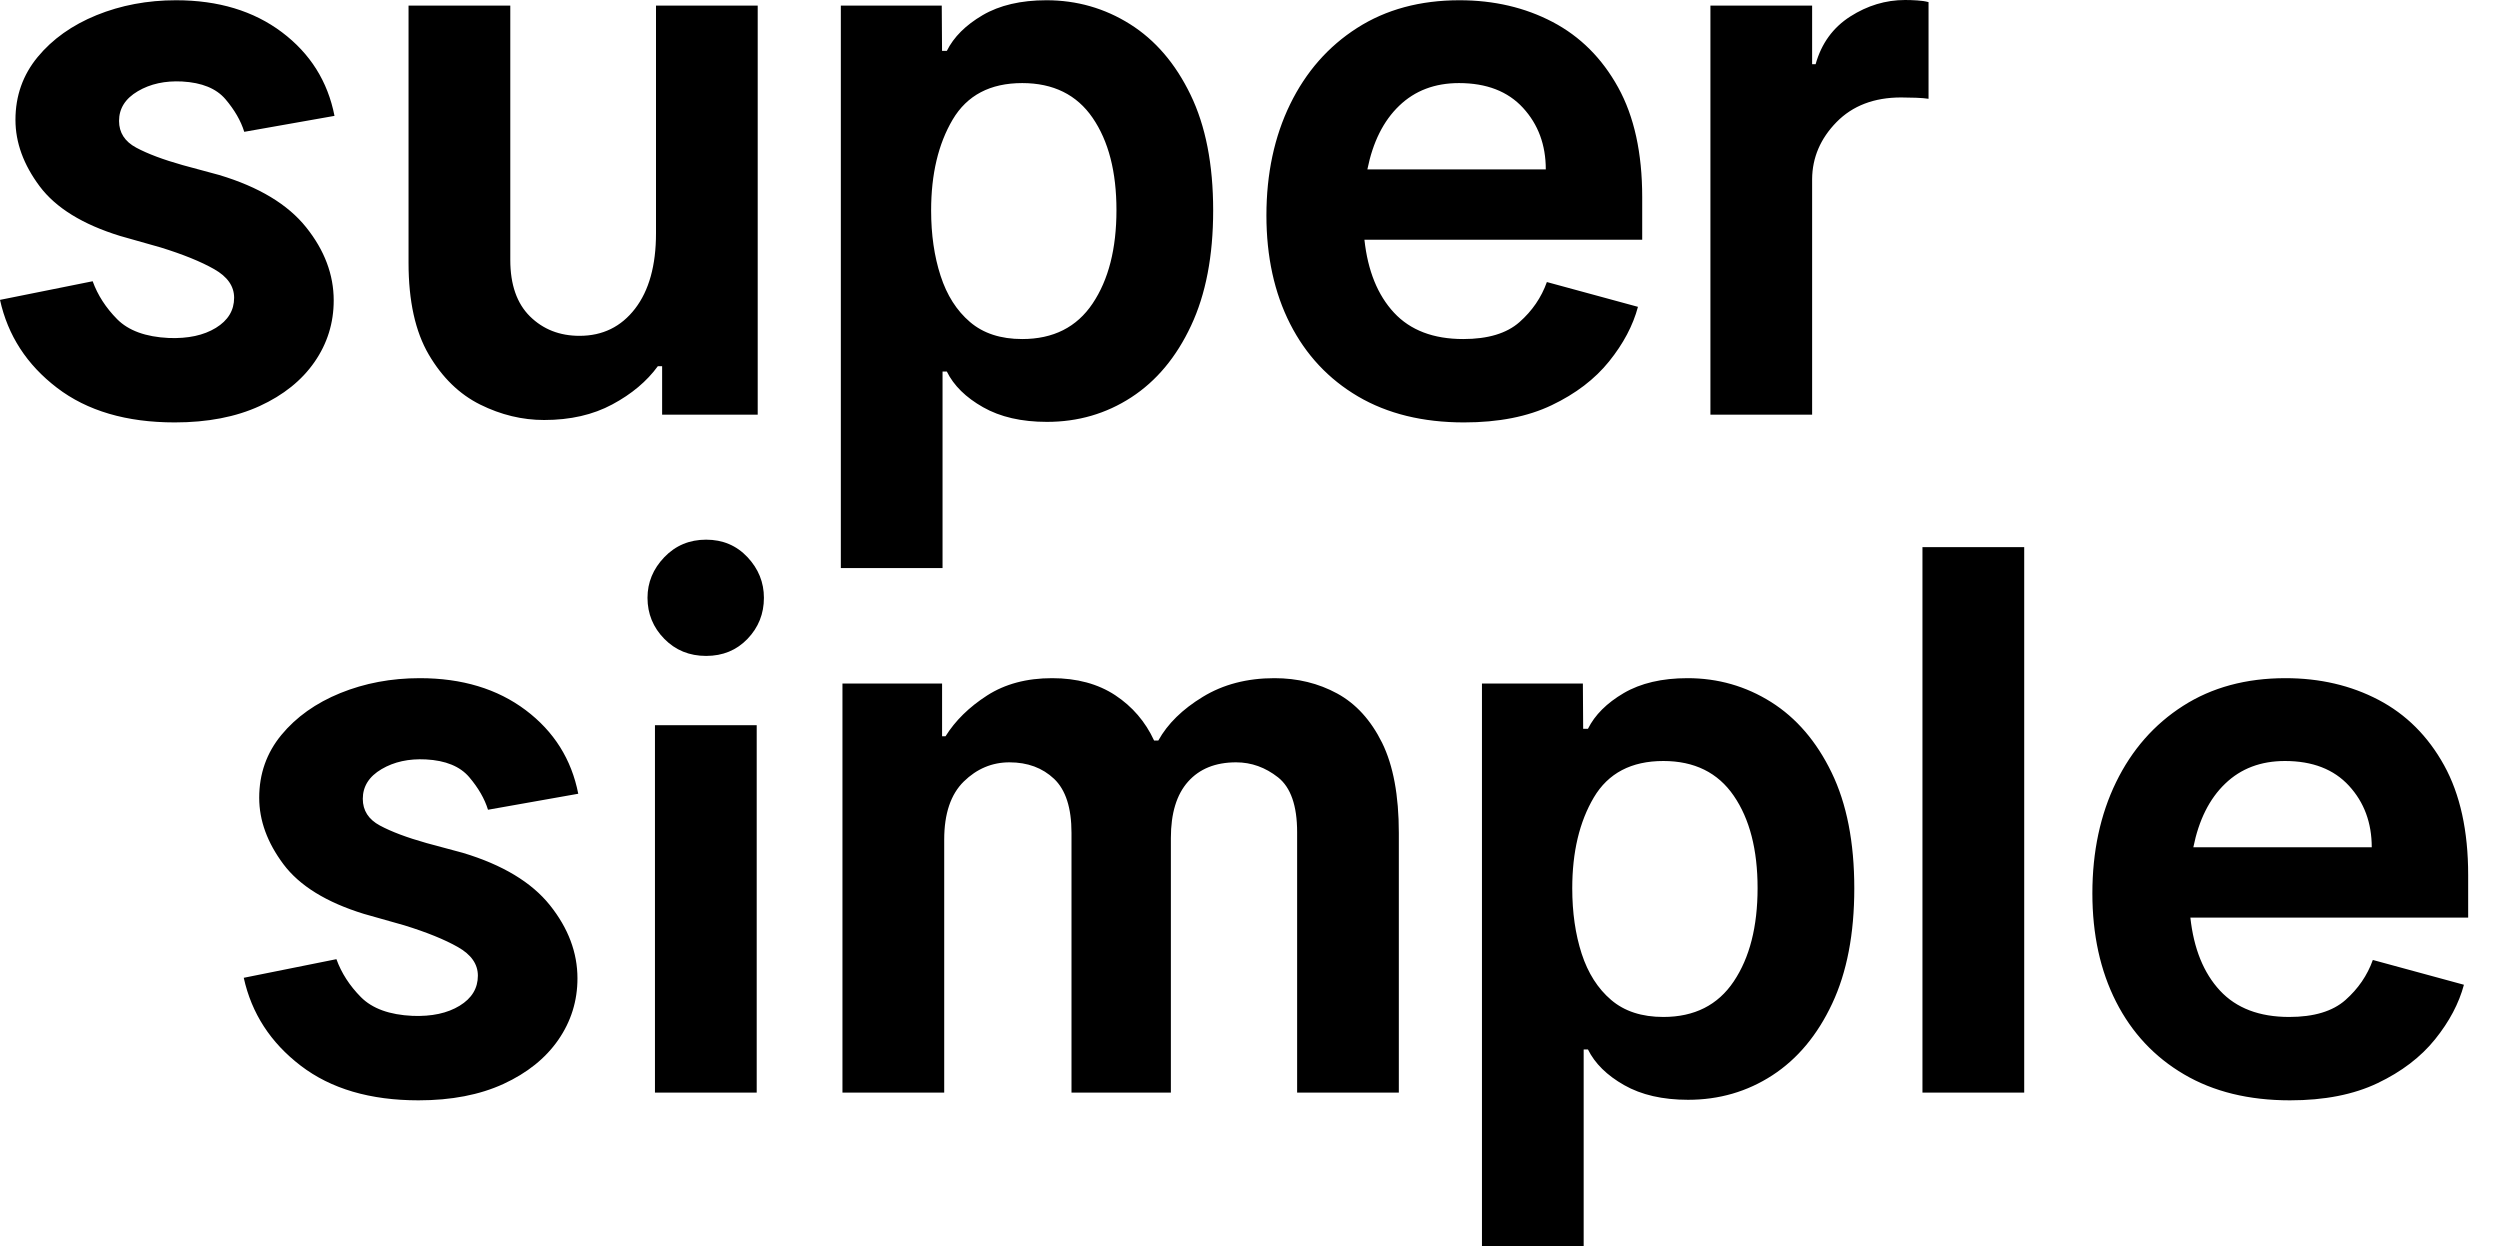
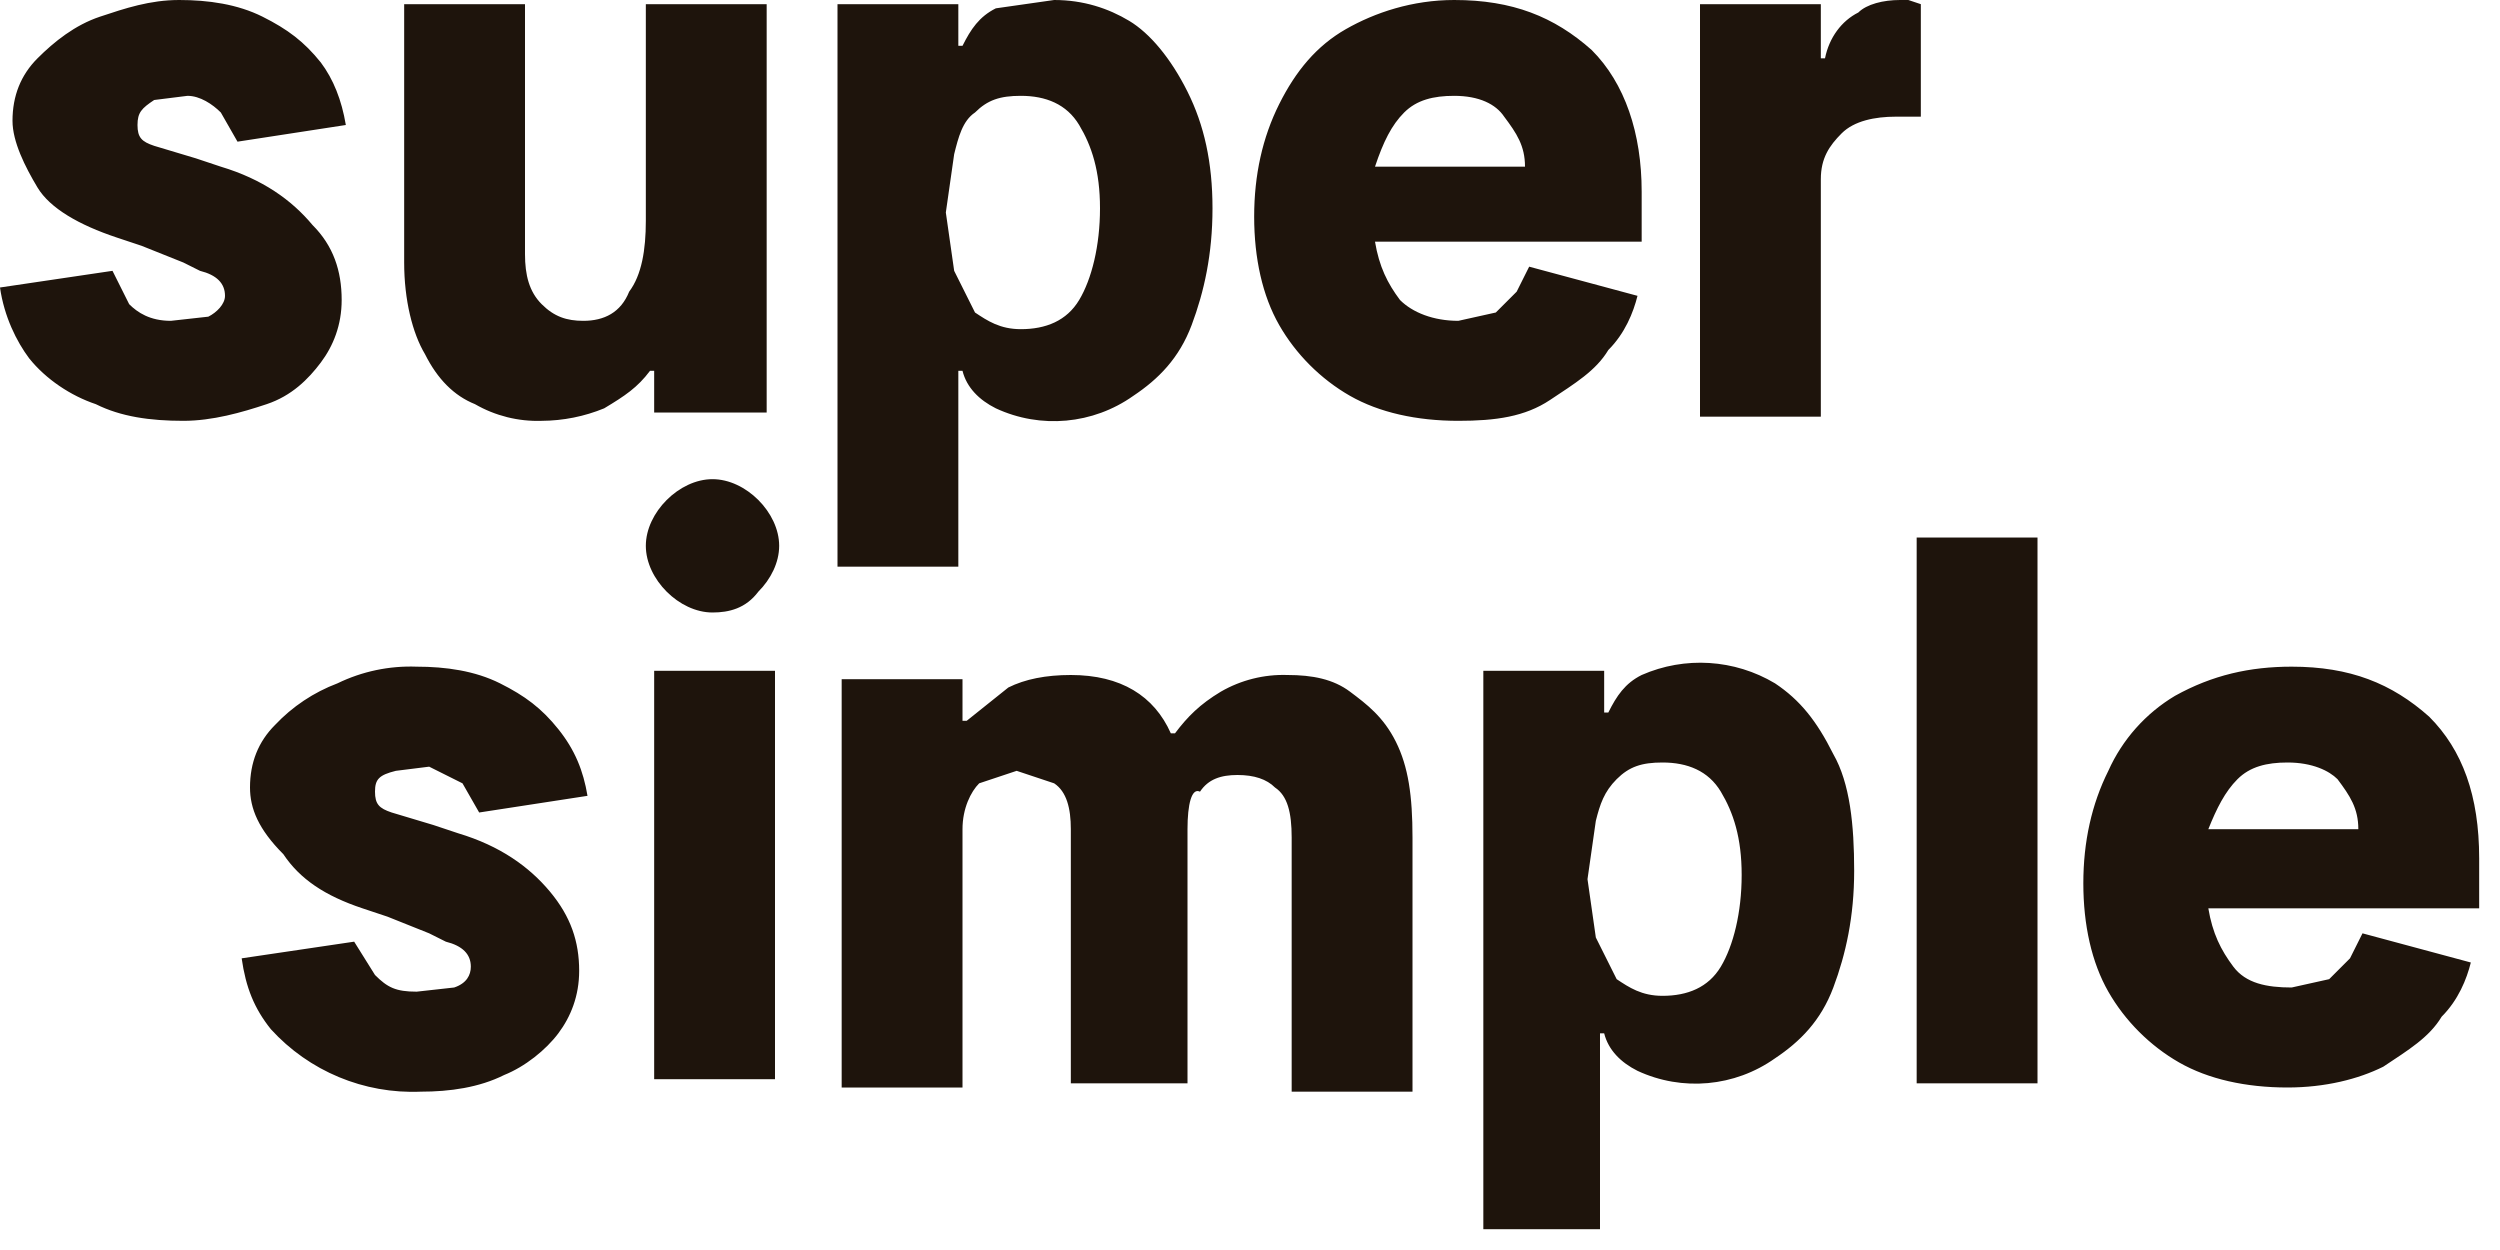
- <svg xmlns="http://www.w3.org/2000/svg" width="60px" height="30px" viewBox="0 0 60 30" version="1.1">
-   <g id="Page-1" stroke="none" stroke-width="1" fill="322B33" fill-rule="nonzero">
-     <path d="M0.371,2.876 C0.371,2.301 0.549,1.798 0.904,1.368 C1.26,0.937 1.731,0.603 2.317,0.364 C2.903,0.126 3.539,0.006 4.225,0.006 C5.239,0.006 6.086,0.262 6.766,0.773 C7.446,1.285 7.866,1.954 8.028,2.781 L5.862,3.164 C5.781,2.9 5.63,2.639 5.411,2.381 C5.191,2.123 4.845,1.982 4.372,1.956 C3.963,1.935 3.608,2.012 3.308,2.189 C3.007,2.366 2.857,2.604 2.857,2.902 C2.857,3.183 2.995,3.397 3.27,3.544 C3.544,3.691 3.916,3.831 4.385,3.963 L5.261,4.2 C6.211,4.485 6.907,4.904 7.348,5.456 C7.789,6.007 8.009,6.592 8.009,7.21 C8.009,7.751 7.856,8.244 7.549,8.687 C7.242,9.13 6.803,9.483 6.232,9.745 C5.661,10.007 4.982,10.138 4.193,10.138 C3.034,10.138 2.092,9.861 1.368,9.307 C0.643,8.753 0.188,8.05 1.42108547e-14,7.197 L2.224,6.75 C2.344,7.082 2.54,7.386 2.812,7.661 C3.085,7.936 3.499,8.086 4.053,8.112 C4.513,8.129 4.889,8.048 5.181,7.869 C5.473,7.69 5.619,7.449 5.619,7.146 C5.619,6.869 5.459,6.64 5.139,6.459 C4.82,6.278 4.391,6.104 3.854,5.938 L2.883,5.663 C1.984,5.386 1.34,4.989 0.952,4.471 C0.565,3.953 0.371,3.422 0.371,2.876 Z M15.744,5.599 L15.744,0.134 L18.185,0.134 L18.185,9.952 L15.891,9.952 L15.891,8.789 L15.788,8.789 C15.524,9.151 15.16,9.457 14.695,9.706 C14.231,9.956 13.685,10.08 13.059,10.08 C12.535,10.08 12.023,9.957 11.525,9.71 C11.026,9.462 10.615,9.063 10.291,8.511 C9.967,7.959 9.805,7.225 9.805,6.309 L9.805,0.134 L12.247,0.134 L12.247,6.239 C12.247,6.831 12.405,7.283 12.72,7.594 C13.036,7.905 13.432,8.06 13.909,8.06 C14.463,8.06 14.907,7.843 15.242,7.408 C15.576,6.974 15.744,6.371 15.744,5.599 Z M20.18,13.634 L20.18,0.134 L22.602,0.134 L22.609,1.221 L22.724,1.221 C22.89,0.888 23.176,0.603 23.583,0.364 C23.99,0.126 24.501,0.006 25.114,0.006 C25.843,0.006 26.511,0.197 27.118,0.578 C27.726,0.96 28.21,1.524 28.572,2.272 C28.935,3.02 29.116,3.946 29.116,5.05 C29.116,6.141 28.939,7.063 28.585,7.817 C28.232,8.572 27.753,9.145 27.15,9.537 C26.547,9.929 25.873,10.125 25.127,10.125 C24.518,10.125 24.006,10.008 23.593,9.773 C23.18,9.539 22.89,9.254 22.724,8.917 L22.621,8.917 L22.621,13.634 L20.18,13.634 Z M26.795,5.043 C26.795,4.123 26.605,3.385 26.223,2.828 C25.842,2.272 25.278,1.994 24.533,1.994 C23.766,1.994 23.21,2.286 22.864,2.87 C22.519,3.454 22.347,4.18 22.347,5.05 C22.347,5.629 22.422,6.152 22.574,6.619 C22.725,7.086 22.96,7.455 23.28,7.728 C23.599,8.001 24.017,8.137 24.533,8.137 C25.278,8.137 25.842,7.853 26.223,7.284 C26.605,6.715 26.795,5.968 26.795,5.043 Z M35.137,10.138 C34.148,10.138 33.3,9.93 32.593,9.515 C31.886,9.099 31.342,8.518 30.963,7.773 C30.584,7.027 30.394,6.16 30.394,5.171 C30.394,4.17 30.584,3.28 30.963,2.502 C31.342,1.725 31.878,1.114 32.571,0.671 C33.263,0.228 34.082,0.006 35.028,0.006 C35.855,0.006 36.6,0.18 37.262,0.527 C37.925,0.875 38.449,1.398 38.835,2.097 C39.221,2.795 39.413,3.673 39.413,4.73 L39.413,5.753 L32.746,5.753 C32.827,6.499 33.064,7.082 33.456,7.504 C33.848,7.926 34.402,8.137 35.118,8.137 C35.71,8.137 36.16,8.002 36.467,7.731 C36.773,7.461 36.993,7.14 37.125,6.769 L39.311,7.364 C39.192,7.811 38.961,8.248 38.618,8.674 C38.275,9.1 37.815,9.451 37.24,9.725 C36.665,10 35.964,10.138 35.137,10.138 Z M35.016,1.994 C34.436,1.994 33.958,2.175 33.581,2.538 C33.203,2.9 32.949,3.409 32.817,4.065 L37.099,4.065 C37.099,3.477 36.917,2.985 36.553,2.589 C36.189,2.192 35.676,1.994 35.016,1.994 Z M46.285,0.051 C46.285,0.288 46.285,0.466 46.285,0.585 C46.285,0.982 46.285,1.577 46.285,2.371 C46.208,2.359 46.108,2.35 45.984,2.346 C45.861,2.342 45.741,2.339 45.626,2.339 C44.979,2.339 44.462,2.537 44.076,2.931 C43.691,3.325 43.496,3.78 43.491,4.295 L43.491,9.952 L41.05,9.952 L41.05,0.134 L43.491,0.134 L43.491,1.54 L43.575,1.54 C43.715,1.042 43.992,0.661 44.406,0.396 C44.819,0.132 45.258,1.42108547e-14 45.722,1.42108547e-14 C45.812,1.42108547e-14 45.909,0.003 46.013,0.01 C46.118,0.016 46.208,0.03 46.285,0.051 Z" />
-     <path d="M40.501,16.276 C41.23,16.276 41.898,16.467 42.505,16.848 C43.112,17.23 43.597,17.794 43.959,18.542 C44.322,19.29 44.503,20.216 44.503,21.32 C44.503,22.411 44.326,23.333 43.972,24.087 C43.618,24.842 43.14,25.415 42.537,25.807 C41.934,26.199 41.26,26.395 40.514,26.395 C39.905,26.395 39.393,26.278 38.98,26.043 C38.567,25.809 38.277,25.523 38.111,25.187 L38.008,25.187 L38.008,29.904 L35.567,29.904 L35.567,16.404 L37.989,16.404 L37.996,17.491 L38.111,17.491 C38.277,17.158 38.563,16.873 38.97,16.634 C39.377,16.396 39.888,16.276 40.501,16.276 Z M10.075,16.276 C11.089,16.276 11.936,16.532 12.616,17.043 C13.296,17.555 13.716,18.224 13.878,19.05 L11.712,19.434 C11.631,19.17 11.48,18.909 11.261,18.651 C11.041,18.393 10.695,18.251 10.222,18.226 C9.813,18.205 9.458,18.282 9.158,18.459 C8.857,18.636 8.707,18.874 8.707,19.172 C8.707,19.453 8.845,19.667 9.12,19.814 C9.394,19.961 9.766,20.101 10.235,20.233 L11.111,20.469 C12.061,20.755 12.757,21.174 13.198,21.725 C13.639,22.277 13.859,22.862 13.859,23.48 C13.859,24.021 13.706,24.513 13.399,24.957 C13.092,25.4 12.653,25.752 12.082,26.015 C11.511,26.277 10.832,26.408 10.043,26.408 C8.884,26.408 7.942,26.131 7.218,25.577 C6.493,25.023 6.038,24.32 5.85,23.467 L8.074,23.02 C8.194,23.352 8.39,23.656 8.662,23.931 C8.935,24.206 9.349,24.356 9.903,24.381 C10.363,24.398 10.739,24.317 11.031,24.138 C11.323,23.96 11.469,23.719 11.469,23.416 C11.469,23.139 11.309,22.91 10.989,22.729 C10.67,22.548 10.241,22.374 9.704,22.208 L8.733,21.933 C7.834,21.656 7.19,21.259 6.802,20.741 C6.415,20.223 6.221,19.692 6.221,19.146 C6.221,18.571 6.399,18.068 6.754,17.638 C7.11,17.207 7.581,16.873 8.167,16.634 C8.753,16.396 9.389,16.276 10.075,16.276 Z M54.851,16.276 C55.678,16.276 56.423,16.45 57.085,16.797 C57.748,17.145 58.272,17.668 58.658,18.366 C59.044,19.065 59.236,19.943 59.236,21 L59.236,22.023 L52.569,22.023 C52.65,22.768 52.887,23.352 53.279,23.774 C53.671,24.196 54.225,24.407 54.941,24.407 C55.533,24.407 55.983,24.272 56.29,24.001 C56.596,23.73 56.816,23.41 56.948,23.039 L59.134,23.634 C59.015,24.081 58.784,24.518 58.441,24.944 C58.098,25.37 57.638,25.721 57.063,25.995 C56.488,26.27 55.787,26.408 54.96,26.408 C53.971,26.408 53.123,26.2 52.416,25.784 C51.709,25.369 51.165,24.788 50.786,24.043 C50.407,23.297 50.217,22.43 50.217,21.441 C50.217,20.44 50.407,19.55 50.786,18.772 C51.165,17.995 51.701,17.384 52.394,16.941 C53.086,16.498 53.905,16.276 54.851,16.276 Z M18.161,17.404 L18.161,26.222 L15.719,26.222 L15.719,17.404 L18.161,17.404 Z M30.587,16.276 C31.141,16.276 31.643,16.399 32.093,16.644 C32.542,16.889 32.901,17.283 33.17,17.826 C33.438,18.37 33.572,19.091 33.572,19.99 L33.572,26.222 L31.131,26.222 L31.131,19.971 C31.131,19.336 30.978,18.898 30.674,18.657 C30.369,18.417 30.033,18.296 29.667,18.296 C29.172,18.296 28.788,18.451 28.513,18.76 C28.238,19.069 28.101,19.519 28.101,20.112 L28.101,26.222 L25.716,26.222 L25.716,19.99 C25.716,19.389 25.577,18.957 25.298,18.692 C25.019,18.428 24.662,18.296 24.227,18.296 C23.81,18.296 23.444,18.45 23.131,18.756 C22.818,19.063 22.661,19.528 22.661,20.15 L22.661,26.222 L20.219,26.222 L20.219,16.404 L22.61,16.404 L22.61,17.67 L22.693,17.67 C22.927,17.295 23.26,16.969 23.69,16.692 C24.121,16.415 24.64,16.276 25.25,16.276 C25.846,16.276 26.351,16.413 26.765,16.685 C27.178,16.958 27.489,17.32 27.698,17.772 L27.8,17.772 C28.022,17.371 28.378,17.022 28.868,16.724 C29.358,16.425 29.931,16.276 30.587,16.276 Z M48.581,13.131 L48.581,26.222 L46.139,26.222 L46.139,13.131 L48.581,13.131 Z M39.92,18.264 C39.153,18.264 38.596,18.556 38.251,19.14 C37.906,19.724 37.734,20.45 37.734,21.32 C37.734,21.899 37.809,22.422 37.96,22.889 C38.112,23.355 38.347,23.725 38.667,23.998 C38.986,24.271 39.404,24.407 39.92,24.407 C40.665,24.407 41.229,24.123 41.61,23.554 C41.992,22.985 42.182,22.238 42.182,21.313 C42.182,20.393 41.992,19.654 41.61,19.098 C41.229,18.542 40.665,18.264 39.92,18.264 Z M54.839,18.264 C54.259,18.264 53.781,18.445 53.404,18.808 C53.026,19.17 52.772,19.679 52.64,20.335 L52.64,20.335 L56.922,20.335 C56.922,19.747 56.74,19.255 56.376,18.859 C56.012,18.462 55.499,18.264 54.839,18.264 Z M16.947,12.952 C17.347,12.952 17.678,13.093 17.941,13.373 C18.203,13.653 18.334,13.978 18.334,14.347 C18.334,14.73 18.203,15.059 17.941,15.332 C17.678,15.606 17.347,15.742 16.947,15.742 C16.546,15.742 16.212,15.606 15.943,15.332 C15.675,15.059 15.54,14.73 15.54,14.347 C15.54,13.978 15.675,13.653 15.943,13.373 C16.212,13.093 16.546,12.952 16.947,12.952 Z" />
+ <svg xmlns="http://www.w3.org/2000/svg" version="1.1" id="Calque_1" x="0" y="0" viewBox="0 0 60 30" xml:space="preserve">
+   <style>
+     .st0{fill:#1e140c}
+   </style>
+   <g id="Brand">
+     <g id="logo-supersimple-vertical">
+       <path id="simple" class="st0" d="M6 18.9c0-.6.2-1.1.6-1.5a4 4 0 011.5-1A4 4 0 0110 16c.7 0 1.4.1 2 .4s1 .6 1.4 1.1c.4.5.6 1 .7 1.6l-2.6.4-.4-.7-.8-.4-.8.1c-.4.1-.5.2-.5.5s.1.4.4.5l1 .3.6.2c1 .3 1.7.8 2.2 1.4.5.6.7 1.2.7 1.9 0 .6-.2 1.1-.5 1.5-.3.4-.8.8-1.3 1-.6.3-1.3.4-2 .4a4.6 4.6 0 01-3.6-1.5c-.4-.5-.6-1-.7-1.7l2.7-.4.5.8c.3.3.5.4 1 .4l.9-.1c.3-.1.4-.3.4-.5 0-.3-.2-.5-.6-.6l-.4-.2-1-.4-.6-.2c-.9-.3-1.5-.7-1.9-1.3-.6-.6-.8-1.1-.8-1.6zm11.1-4.2c-.4 0-.8-.2-1.1-.5-.3-.3-.5-.7-.5-1.1 0-.4.2-.8.5-1.1.3-.3.7-.5 1.1-.5.4 0 .8.2 1.1.5.3.3.5.7.5 1.1 0 .4-.2.8-.5 1.1-.3.4-.7.5-1.1.5zm1.5 1.4v9.8h-2.9v-9.8h2.9zm9.9 3.8V26h-2.8v-6.1c0-.5-.1-.9-.4-1.1l-.9-.3-.9.3c-.2.2-.4.6-.4 1.1v6.2h-2.9v-9.8h2.9v1h.1l1-.8c.4-.2.9-.3 1.5-.3 1.2 0 2 .5 2.4 1.4h.1c.3-.4.6-.7 1.1-1a3 3 0 011.6-.4c.6 0 1.1.1 1.5.4s.8.6 1.1 1.2.4 1.3.4 2.3v6.1H31v-6.1c0-.6-.1-1-.4-1.2-.2-.2-.5-.3-.9-.3s-.7.1-.9.4c-.2-.1-.3.3-.3.9zm7.1 9.7V16.1h2.9v1h.1c.2-.4.4-.7.8-.9a3.5 3.5 0 013.2.2c.6.4 1 .9 1.4 1.7.4.7.5 1.7.5 2.8 0 1.1-.2 2-.5 2.8s-.8 1.3-1.4 1.7a3.3 3.3 0 01-3.3.3c-.4-.2-.7-.5-.8-.9h-.1v4.7h-2.8zm6.2-8.6c0-.9-.2-1.5-.5-2s-.8-.7-1.4-.7c-.5 0-.8.1-1.1.4s-.4.6-.5 1l-.2 1.4.2 1.4.5 1c.3.2.6.4 1.1.4.6 0 1.1-.2 1.4-.7s.5-1.3.5-2.2zm7.1-8.1V26H46V12.9h2.9zM55 16c1.4 0 2.4.4 3.3 1.2.8.8 1.2 1.9 1.2 3.4v1.2H53c.1.6.3 1 .6 1.4s.8.5 1.4.5l.9-.2.5-.5.3-.6 2.6.7c-.1.4-.3.9-.7 1.3-.3.5-.8.8-1.4 1.2-.6.3-1.4.5-2.3.5-1 0-1.9-.2-2.6-.6-.7-.4-1.3-1-1.7-1.7-.4-.7-.6-1.6-.6-2.6s.2-1.9.6-2.7a4 4 0 011.6-1.8c.9-.5 1.8-.7 2.8-.7zm-.1 2.3c-.5 0-.9.1-1.2.4-.3.3-.5.7-.7 1.2h3.6c0-.5-.2-.8-.5-1.2-.2-.2-.6-.4-1.2-.4z" />
+       <path id="super" class="st0" d="M.3 2.9c0-.6.2-1.1.6-1.5s.9-.8 1.5-1S3.6 0 4.3 0s1.4.1 2 .4 1 .6 1.4 1.1c.3.4.5.9.6 1.5l-2.6.4-.4-.7c-.2-.2-.5-.4-.8-.4l-.8.1c-.3.2-.4.3-.4.6s.1.4.4.5l1 .3.6.2c1 .3 1.7.8 2.2 1.4.5.5.7 1.1.7 1.8 0 .6-.2 1.1-.5 1.5-.3.4-.7.8-1.3 1s-1.3.4-2 .4c-.8 0-1.5-.1-2.1-.4-.6-.2-1.2-.6-1.6-1.1-.3-.4-.6-1-.7-1.7l2.7-.4.4.8c.2.2.5.4 1 .4l.9-.1c.2-.1.4-.3.4-.5 0-.3-.2-.5-.6-.6l-.4-.2-1-.4-.6-.2C1.9 5.4 1.2 5 .9 4.5S.3 3.4.3 2.9zm15.2 2.4V.1h2.9v9.8h-2.7v-1h-.1c-.3.4-.6.6-1.1.9a4 4 0 01-1.5.3 3 3 0 01-1.6-.4c-.5-.2-.9-.6-1.2-1.2-.3-.5-.5-1.3-.5-2.2V.1h2.9v6c0 .5.1.9.4 1.2.3.3.6.4 1 .4.5 0 .9-.2 1.1-.7.3-.4.4-1 .4-1.7zm4.6 8.3V.1H23v1h.1c.2-.4.4-.7.8-.9l1.4-.2c.7 0 1.3.2 1.8.5s1 .9 1.4 1.7c.4.8.6 1.7.6 2.8 0 1.1-.2 2-.5 2.8-.3.8-.8 1.3-1.4 1.7a3.3 3.3 0 01-3.3.3c-.4-.2-.7-.5-.8-.9H23v4.7h-2.9zM26.4 5c0-.9-.2-1.5-.5-2s-.8-.7-1.4-.7c-.5 0-.8.1-1.1.4-.3.2-.4.6-.5 1l-.2 1.4.2 1.4.5 1c.3.2.6.4 1.1.4.6 0 1.1-.2 1.4-.7s.5-1.3.5-2.2zm8.6 5.1c-1 0-1.9-.2-2.6-.6-.7-.4-1.3-1-1.7-1.7-.4-.7-.6-1.6-.6-2.6s.2-1.9.6-2.7c.4-.8.9-1.4 1.6-1.8s1.6-.7 2.6-.7c1.4 0 2.4.4 3.3 1.2.8.8 1.2 2 1.2 3.4v1.2H33c.1.6.3 1 .6 1.4.3.3.8.5 1.4.5l.9-.2.5-.5.3-.6 2.6.7c-.1.4-.3.9-.7 1.3-.3.5-.8.8-1.4 1.2s-1.3.5-2.2.5zm-.1-7.8c-.5 0-.9.1-1.2.4s-.5.7-.7 1.3h3.6c0-.5-.2-.8-.5-1.2-.2-.3-.6-.5-1.2-.5zM46.1.1v2.7h-.5-.1c-.5 0-1 .1-1.3.4-.3.3-.5.6-.5 1.1V10h-2.9V.1h2.9v1.3h.1c.1-.5.4-.9.8-1.1.2-.2.6-.3 1-.3h.2l.3.1z" />
+     </g>
  </g>
</svg>
